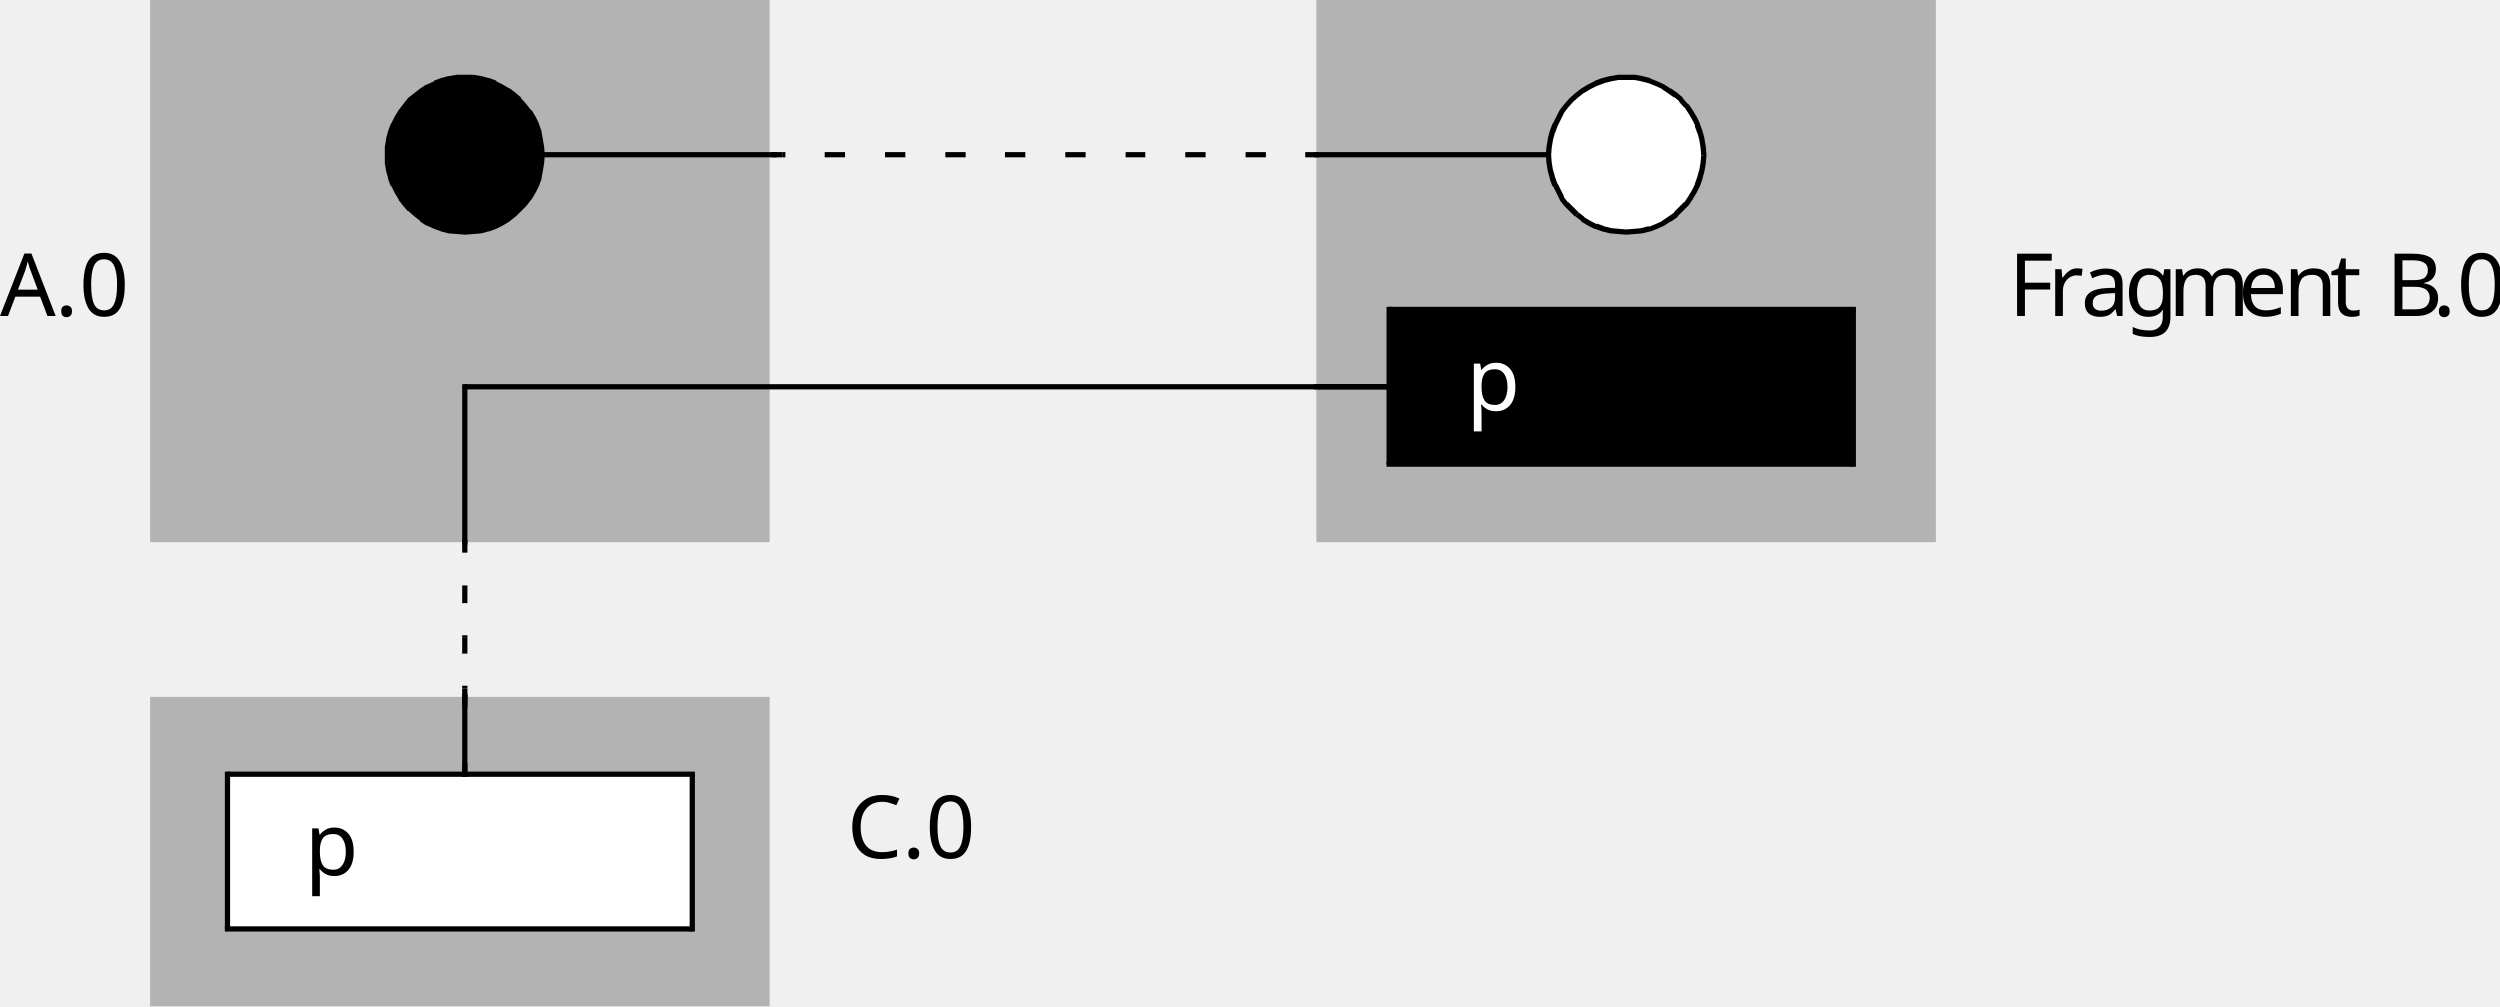
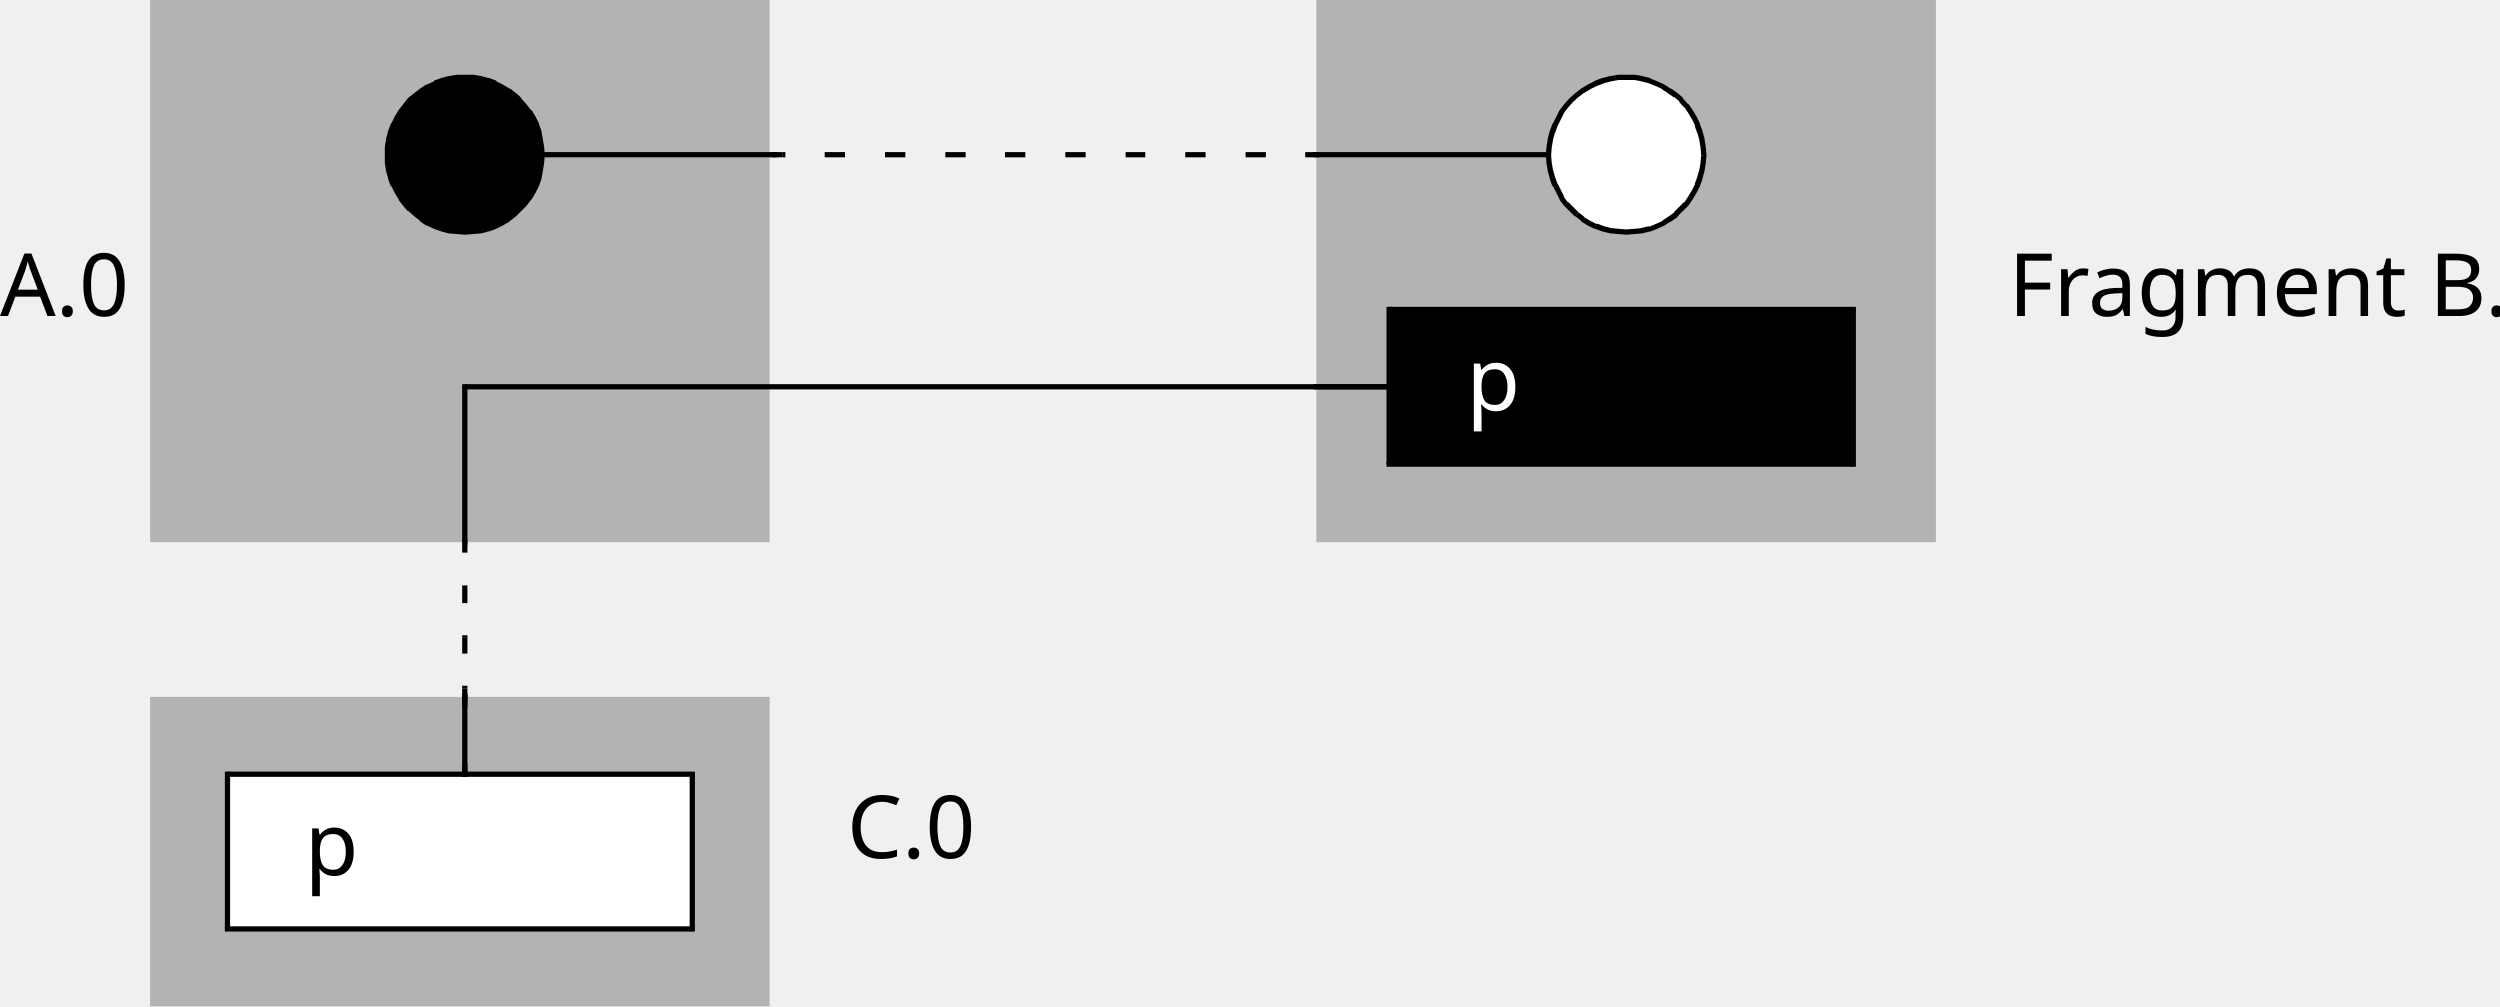
- <svg xmlns="http://www.w3.org/2000/svg" version="1.1" id="Layer_1" x="0px" y="0px" width="228.808px" height="92.1px" viewBox="0 0 228.808 92.1" style="enable-background:new 0 0 228.808 92.1;" xml:space="preserve">
-   <rect x="120.48" style="fill:#B3B3B3;" width="56.7" height="49.62" />
-   <rect x="13.74" style="fill:#B3B3B3;" width="56.7" height="49.62" />
-   <g>
-     <text transform="matrix(1 0 0 1 224.8579 28.9199)" style="font-family:'ProductusSemibold'; font-size:7.98;">0</text>
-     <text transform="matrix(1 0 0 1 222.6382 28.9199)" style="font-family:'ProductusSemibold'; font-size:7.98;">.</text>
-     <text transform="matrix(1 0 0 1 218.3784 28.9199)" style="font-family:'ProductusSemibold'; font-size:7.98;">B</text>
-     <text transform="matrix(1 0 0 1 216.3979 28.9199)" style="font-family:'ProductusSemibold'; font-size:7.98;"> </text>
-     <text transform="matrix(1 0 0 1 213.2534 28.9199)" style="font-family:'ProductusSemibold'; font-size:7.98;">t</text>
-     <text transform="matrix(1 0 0 1 208.9937 28.9199)" style="font-family:'ProductusSemibold'; font-size:7.98;">n</text>
-     <text transform="matrix(1 0 0 1 204.8433 28.9199)" style="font-family:'ProductusSemibold'; font-size:7.98;">e</text>
-     <text transform="matrix(1 0 0 1 198.4585 28.9199)" style="font-family:'ProductusSemibold'; font-size:7.98;">m</text>
-     <text transform="matrix(1 0 0 1 194.4116 28.9199)" style="font-family:'ProductusSemibold'; font-size:7.98;">g</text>
-     <text transform="matrix(1 0 0 1 190.437 28.9199)" style="font-family:'ProductusSemibold'; font-size:7.98;">a</text>
-     <text transform="matrix(1 0 0 1 187.4272 28.9199)" style="font-family:'ProductusSemibold'; font-size:7.98;">r</text>
-     <text transform="matrix(1 0 0 1 183.8276 28.9199)" style="font-family:'ProductusSemibold'; font-size:7.98;">F</text>
-     <text transform="matrix(1 0 0 1 7.248 28.9199)" style="font-family:'ProductusSemibold'; font-size:7.98;">0</text>
-     <text transform="matrix(1 0 0 1 5.0278 28.9199)" style="font-family:'ProductusSemibold'; font-size:7.98;">.</text>
-     <text transform="matrix(1 0 0 1 0 28.9199)" style="font-family:'ProductusSemibold'; font-size:7.98;">A</text>
-   </g>
-   <rect x="13.74" y="63.78" style="fill:#B3B3B3;" width="56.7" height="28.319" />
-   <text transform="matrix(1 0 0 1 77.52 78.54)">
-     <tspan x="0" y="0" style="font-family:'ProductusSemibold'; font-size:7.98;">C.</tspan>
-     <tspan x="7.189" y="0" style="font-family:'ProductusSemibold'; font-size:7.98;">0</tspan>
-   </text>
-   <rect x="20.82" y="70.86" style="fill:#FFFFFF;" width="42.54" height="14.159" />
+ <svg xmlns="http://www.w3.org/2000/svg" version="1.1" id="Layer_1" x="0px" y="0px" width="228.809px" height="92.1px" viewBox="0 0 228.809 92.1" enable-background="new 0 0 228.809 92.1" xml:space="preserve">
+   <rect x="120.48" y="0" fill="#B3B3B3" width="56.7" height="49.62" />
+   <rect x="13.74" y="0" fill="#B3B3B3" width="56.7" height="49.62" />
+   <text transform="matrix(1 0 0 1 183.8279 28.9202)" font-family="'ProductusSemibold'" font-size="7.98">Fragment B.0</text>
+   <text transform="matrix(1 0 0 1 -2.441406e-04 28.9202)" font-family="'ProductusSemibold'" font-size="7.98">A.0</text>
+   <rect x="13.74" y="63.781" fill="#B3B3B3" width="56.7" height="28.318" />
+   <text transform="matrix(1 0 0 1 77.5198 78.5403)" font-family="'ProductusSemibold'" font-size="7.98">C.0</text>
+   <rect x="20.82" y="70.86" fill="#FFFFFF" width="42.54" height="14.159" />
  <rect x="20.82" y="70.62" width="42.78" height="0.479" />
  <rect x="63.12" y="70.86" width="0.48" height="14.399" />
-   <rect x="20.58" y="84.78" width="42.78" height="0.479" />
-   <rect x="20.58" y="70.62" width="0.48" height="14.399" />
-   <text transform="matrix(1 0 0 1 27.8999 80.0996)" style="font-family:'ProductusOSGiBookc'; font-size:7.98;">p</text>
+   <rect x="20.58" y="84.781" width="42.78" height="0.479" />
+   <rect x="20.58" y="70.62" width="0.48" height="14.398" />
+   <text transform="matrix(1 0 0 1 27.8997 80.0999)" font-family="'ProductusOSGiBookc'" font-size="7.98">p</text>
  <rect x="127.14" y="28.32" width="42.479" height="14.159" />
  <rect x="127.14" y="28.08" width="42.72" height="0.479" />
  <rect x="169.38" y="28.32" width="0.479" height="14.399" />
  <rect x="126.9" y="42.24" width="42.72" height="0.479" />
-   <rect x="126.9" y="28.08" width="0.48" height="14.399" />
-   <text transform="matrix(1 0 0 1 134.2202 37.5605)" style="fill:#FFFFFF; font-family:'ProductusBook'; font-size:7.98;">p</text>
-   <rect x="119.459" y="13.92" width="1.261" height="0.48" />
-   <rect x="114" y="13.92" width="1.86" height="0.48" />
-   <rect x="108.48" y="13.92" width="1.86" height="0.48" />
-   <rect x="103.02" y="13.92" width="1.8" height="0.48" />
-   <rect x="97.5" y="13.92" width="1.86" height="0.48" />
-   <rect x="91.98" y="13.92" width="1.86" height="0.48" />
-   <rect x="86.52" y="13.92" width="1.86" height="0.48" />
-   <rect x="81" y="13.92" width="1.86" height="0.48" />
-   <rect x="75.48" y="13.92" width="1.86" height="0.48" />
-   <rect x="71.64" y="13.92" width="0.24" height="0.48" />
-   <rect x="70.62" y="13.92" width="1.02" height="0.48" />
-   <polyline style="fill-rule:evenodd;clip-rule:evenodd;fill:#FFFFFF;" points="155.94,14.16 155.88,13.44 155.76,12.72 155.58,12.06   155.34,11.4 155.04,10.8 154.68,10.2 154.32,9.66 153.84,9.12 153.36,8.7 152.76,8.28 152.22,7.92 151.56,7.62 150.959,7.38   150.24,7.2 149.58,7.08 148.08,7.08 147.419,7.2 146.7,7.38 146.04,7.62 145.44,7.92 144.84,8.28 144.3,8.7 143.82,9.12   143.34,9.66 142.919,10.2 142.32,11.4 142.08,12.06 141.9,12.72 141.78,13.44 141.72,14.16 141.78,14.88 141.9,15.6 142.08,16.26   142.32,16.92 142.919,18.12 143.34,18.66 144.3,19.62 144.84,20.04 145.44,20.4 146.04,20.7 146.7,20.94 147.419,21.12   148.08,21.18 148.8,21.24 149.58,21.18 150.24,21.12 150.959,20.94 151.56,20.7 152.22,20.4 152.76,20.04 153.36,19.62   154.32,18.66 154.68,18.12 155.04,17.52 155.34,16.92 155.58,16.26 155.76,15.6 155.88,14.88 155.94,14.16 " />
-   <polyline points="155.7,14.22 155.64,13.5 155.52,12.78 155.34,12.12 155.34,12.18 155.1,11.52 155.16,11.52 154.86,10.92   154.5,10.32 154.14,9.78 154.14,9.84 153.66,9.3 153.72,9.3 153.24,8.88 153.24,8.94 152.64,8.52 152.1,8.16 152.16,8.16   151.5,7.86 150.9,7.62 150.18,7.44 150.24,7.44 149.58,7.32 148.08,7.32 148.14,7.32 147.48,7.44 146.76,7.62 146.82,7.62   146.16,7.86 145.56,8.16 144.959,8.52 145.02,8.46 144.48,8.88 144,9.3 143.52,9.84 143.1,10.38 143.16,10.32 142.56,11.52   142.32,12.18 142.32,12.12 142.14,12.78 142.02,13.5 141.959,14.22 141.959,14.16 142.02,14.88 142.14,15.6 142.14,15.54   142.32,16.2 142.56,16.86 142.56,16.8 143.16,18 143.1,18 143.52,18.54 143.52,18.479 144.48,19.44 144.18,19.8 144.12,19.8   143.16,18.84 142.74,18.3 142.74,18.24 142.14,17.04 142.08,17.04 141.84,16.38 141.84,16.32 141.66,15.66 141.54,14.94   141.48,14.22 141.48,14.16 141.54,13.44 141.66,12.72 141.66,12.66 141.84,12 142.08,11.34 142.14,11.28 142.74,10.08 143.16,9.54   143.64,9 143.7,8.94 144.18,8.52 144.72,8.1 145.32,7.74 145.919,7.44 145.98,7.38 146.64,7.14 147.36,6.96 147.419,6.96   148.08,6.84 149.64,6.84 150.3,6.96 151.02,7.14 151.08,7.2 151.68,7.44 152.34,7.74 152.88,8.1 152.94,8.1 153.54,8.52   154.02,8.94 154.02,9 154.5,9.54 154.56,9.54 154.919,10.08 155.28,10.68 155.58,11.28 155.58,11.34 155.82,12 156,12.66 156,12.72   156.12,13.44 156.18,14.16 " />
-   <polyline points="144.48,19.44 145.02,19.86 144.959,19.86 145.56,20.22 146.16,20.52 146.16,20.46 146.82,20.7 146.76,20.7   147.48,20.88 148.14,20.94 148.86,21 148.8,21 149.58,20.94 150.24,20.88 150.18,20.88 150.9,20.7 150.9,20.76 151.5,20.52   152.16,20.22 152.1,20.22 152.64,19.86 153.24,19.44 153.18,19.44 154.14,18.479 154.14,18.54 154.5,18 154.86,17.4 155.16,16.8   155.1,16.86 155.34,16.2 155.52,15.54 155.52,15.6 155.64,14.88 155.7,14.16 155.7,14.22 156.18,14.16 156.18,14.22 156.12,14.94   156,15.66 155.82,16.32 155.82,16.38 155.58,17.04 155.28,17.64 154.919,18.24 154.56,18.78 154.5,18.84 153.54,19.8 153.54,19.86   152.94,20.28 152.88,20.28 152.34,20.64 151.68,20.94 151.08,21.18 151.02,21.18 150.3,21.36 149.64,21.42 148.86,21.479   148.8,21.479 148.08,21.42 147.419,21.36 147.36,21.36 146.64,21.18 145.98,20.94 145.919,20.94 145.32,20.64 144.72,20.28   144.72,20.22 144.18,19.8 " />
-   <polyline style="fill-rule:evenodd;clip-rule:evenodd;" points="49.62,14.16 49.56,13.44 49.44,12.72 49.32,12.06 49.08,11.4   48.78,10.8 48.42,10.2 48,9.66 47.52,9.12 47.04,8.7 46.5,8.28 45.9,7.92 45.3,7.62 44.64,7.38 43.98,7.2 43.26,7.08 41.82,7.08   41.1,7.2 40.44,7.38 39.78,7.62 39.12,7.92 38.58,8.28 37.5,9.12 36.66,10.2 36.3,10.8 36,11.4 35.76,12.06 35.58,12.72   35.46,13.44 35.46,14.88 35.58,15.6 35.76,16.26 36,16.92 36.3,17.52 36.66,18.12 37.08,18.66 37.5,19.14 38.04,19.62 38.58,20.04   39.12,20.4 39.78,20.7 40.44,20.94 41.1,21.12 41.82,21.18 42.54,21.24 43.26,21.18 43.98,21.12 44.64,20.94 45.3,20.7 45.9,20.4   46.5,20.04 47.04,19.62 48,18.66 48.42,18.12 48.78,17.52 49.08,16.92 49.32,16.26 49.44,15.6 49.56,14.88 49.62,14.16 " />
-   <polyline points="49.38,14.22 49.32,13.5 49.2,12.78 49.08,12.12 49.08,12.18 48.84,11.52 48.9,11.52 48.6,10.92 48.24,10.32   48.24,10.38 47.82,9.84 47.34,9.3 47.4,9.3 46.92,8.88 46.38,8.46 46.38,8.52 45.78,8.16 45.18,7.86 45.24,7.86 44.58,7.62   43.92,7.44 43.98,7.44 43.26,7.32 41.82,7.32 41.88,7.32 41.16,7.44 40.5,7.62 40.56,7.62 39.9,7.86 39.24,8.16 38.7,8.52   38.76,8.46 37.68,9.3 36.84,10.38 36.9,10.32 36.54,10.92 36.24,11.52 36,12.18 36,12.12 35.82,12.78 35.7,13.5 35.7,13.44   35.7,14.88 35.82,15.6 35.82,15.54 36,16.2 36.24,16.86 36.24,16.8 36.54,17.4 36.9,18 36.84,18 37.26,18.54 37.68,19.02   37.68,18.96 38.22,19.44 37.92,19.8 37.38,19.32 37.32,19.32 36.9,18.84 36.48,18.3 36.48,18.24 36.12,17.64 35.82,17.04   35.76,17.04 35.52,16.38 35.52,16.32 35.34,15.66 35.22,14.94 35.22,13.44 35.34,12.72 35.34,12.66 35.52,12 35.76,11.34   35.82,11.28 36.12,10.68 36.48,10.08 37.32,9 37.38,8.94 38.46,8.1 39,7.74 39.06,7.74 39.72,7.44 39.72,7.38 40.38,7.14   41.04,6.96 41.1,6.96 41.82,6.84 43.32,6.84 44.04,6.96 44.7,7.14 44.76,7.14 45.42,7.38 45.42,7.44 46.02,7.74 46.62,8.1   46.68,8.1 47.22,8.52 47.7,8.94 47.7,9 48.18,9.54 48.6,10.08 48.66,10.08 49.02,10.68 49.32,11.28 49.32,11.34 49.56,12   49.56,12.06 49.68,12.72 49.8,13.44 49.86,14.16 " />
-   <polyline points="38.22,19.44 38.76,19.86 38.7,19.86 39.24,20.22 39.9,20.52 39.9,20.46 40.56,20.7 40.5,20.7 41.16,20.88 42.6,21   42.54,21 43.98,20.88 43.92,20.88 44.58,20.7 45.24,20.46 45.18,20.52 45.78,20.22 46.38,19.86 46.92,19.44 46.86,19.44   47.82,18.479 47.82,18.54 48.24,18 48.6,17.4 48.9,16.8 48.84,16.86 49.08,16.2 49.08,16.26 49.2,15.6 49.32,14.88 49.38,14.16   49.38,14.22 49.86,14.16 49.86,14.22 49.8,14.94 49.68,15.66 49.56,16.32 49.56,16.38 49.32,17.04 49.02,17.64 48.66,18.24   48.6,18.3 48.18,18.84 47.22,19.8 46.68,20.22 46.62,20.28 46.02,20.64 45.42,20.94 44.76,21.18 44.7,21.18 44.04,21.36   42.6,21.479 42.54,21.479 41.1,21.36 41.04,21.36 40.38,21.18 39.72,20.94 39.06,20.64 39,20.64 38.46,20.28 38.46,20.22   37.92,19.8 " />
-   <rect x="49.38" y="13.92" width="0.24" height="0.48" />
-   <rect x="49.62" y="13.92" width="21.48" height="0.48" />
-   <rect x="120.24" y="13.92" width="0.24" height="0.48" />
-   <rect x="120.48" y="13.92" width="21.479" height="0.48" />
-   <rect x="127.56" y="35.16" width="0.24" height="0.479" />
+   <rect x="126.9" y="28.08" width="0.479" height="14.398" />
+   <text transform="matrix(1 0 0 1 134.2205 37.5608)" fill="#FFFFFF" font-family="'ProductusBook'" font-size="7.98">p</text>
+   <rect x="119.459" y="13.92" width="1.262" height="0.479" />
+   <rect x="114" y="13.92" width="1.86" height="0.479" />
+   <rect x="108.48" y="13.92" width="1.859" height="0.479" />
+   <rect x="103.02" y="13.92" width="1.8" height="0.479" />
+   <rect x="97.5" y="13.92" width="1.86" height="0.479" />
+   <rect x="91.98" y="13.92" width="1.859" height="0.479" />
+   <rect x="86.52" y="13.92" width="1.859" height="0.479" />
+   <rect x="81" y="13.92" width="1.86" height="0.479" />
+   <rect x="75.48" y="13.92" width="1.859" height="0.479" />
+   <rect x="71.64" y="13.92" width="0.239" height="0.479" />
+   <rect x="70.62" y="13.92" width="1.021" height="0.479" />
+   <polyline fill="#FFFFFF" points="155.94,14.16 155.88,13.44 155.76,12.72 155.58,12.06 155.34,11.4 155.04,10.8 154.68,10.2   154.32,9.66 153.84,9.12 153.36,8.7 152.76,8.281 152.22,7.92 151.56,7.62 150.959,7.38 150.24,7.2 149.58,7.08 148.08,7.08   147.419,7.2 146.7,7.38 146.04,7.62 145.44,7.92 144.84,8.281 144.3,8.7 143.82,9.12 143.34,9.66 142.919,10.2 142.32,11.4   142.08,12.06 141.9,12.72 141.78,13.44 141.72,14.16 141.78,14.88 141.9,15.6 142.08,16.26 142.32,16.92 142.919,18.12   143.34,18.66 144.3,19.62 144.84,20.04 145.44,20.4 146.04,20.7 146.7,20.94 147.419,21.12 148.08,21.18 148.8,21.24 149.58,21.18   150.24,21.12 150.959,20.94 151.56,20.7 152.22,20.4 152.76,20.04 153.36,19.62 154.32,18.66 154.68,18.12 155.04,17.52   155.34,16.92 155.58,16.26 155.76,15.6 155.88,14.88 155.94,14.16 " />
+   <polyline points="155.7,14.22 155.64,13.5 155.52,12.781 155.34,12.12 155.34,12.18 155.1,11.52 155.16,11.52 154.86,10.92   154.5,10.32 154.14,9.781 154.14,9.84 153.66,9.3 153.72,9.3 153.24,8.88 153.24,8.94 152.64,8.52 152.1,8.16 152.16,8.16   151.5,7.86 150.9,7.62 150.18,7.44 150.24,7.44 149.58,7.32 148.08,7.32 148.14,7.32 147.48,7.44 146.76,7.62 146.82,7.62   146.16,7.86 145.56,8.16 144.959,8.52 145.02,8.46 144.48,8.88 144,9.3 143.52,9.84 143.1,10.38 143.16,10.32 142.56,11.52   142.32,12.18 142.32,12.12 142.14,12.781 142.02,13.5 141.959,14.22 141.959,14.16 142.02,14.88 142.14,15.6 142.14,15.54   142.32,16.2 142.56,16.86 142.56,16.8 143.16,18 143.1,18 143.52,18.54 143.52,18.479 144.48,19.44 144.18,19.8 144.12,19.8   143.16,18.84 142.74,18.3 142.74,18.24 142.14,17.04 142.08,17.04 141.84,16.38 141.84,16.32 141.66,15.66 141.54,14.94   141.48,14.22 141.48,14.16 141.54,13.44 141.66,12.72 141.66,12.66 141.84,12 142.08,11.34 142.14,11.281 142.74,10.08 143.16,9.54   143.64,9 143.7,8.94 144.18,8.52 144.72,8.1 145.32,7.74 145.919,7.44 145.98,7.38 146.64,7.14 147.36,6.96 147.419,6.96   148.08,6.84 149.64,6.84 150.3,6.96 151.02,7.14 151.08,7.2 151.68,7.44 152.34,7.74 152.88,8.1 152.94,8.1 153.54,8.52   154.02,8.94 154.02,9 154.5,9.54 154.56,9.54 154.919,10.08 155.28,10.68 155.58,11.281 155.58,11.34 155.82,12 156,12.66   156,12.72 156.12,13.44 156.18,14.16 " />
+   <polyline points="144.48,19.44 145.02,19.86 144.959,19.86 145.56,20.22 146.16,20.52 146.16,20.46 146.82,20.7 146.76,20.7   147.48,20.88 148.14,20.94 148.86,21 148.8,21 149.58,20.94 150.24,20.88 150.18,20.88 150.9,20.7 150.9,20.76 151.5,20.52   152.16,20.22 152.1,20.22 152.64,19.86 153.24,19.44 153.18,19.44 154.14,18.479 154.14,18.54 154.5,18 154.86,17.4 155.16,16.8   155.1,16.86 155.34,16.2 155.52,15.54 155.52,15.6 155.64,14.88 155.7,14.16 155.7,14.22 156.18,14.16 156.18,14.22 156.12,14.94   156,15.66 155.82,16.32 155.82,16.38 155.58,17.04 155.28,17.64 154.919,18.24 154.56,18.781 154.5,18.84 153.54,19.8 153.54,19.86   152.94,20.281 152.88,20.281 152.34,20.64 151.68,20.94 151.08,21.18 151.02,21.18 150.3,21.36 149.64,21.42 148.86,21.479   148.8,21.479 148.08,21.42 147.419,21.36 147.36,21.36 146.64,21.18 145.98,20.94 145.919,20.94 145.32,20.64 144.72,20.281   144.72,20.22 144.18,19.8 " />
+   <polyline points="49.62,14.16 49.56,13.44 49.44,12.72 49.32,12.06 49.08,11.4 48.78,10.8 48.42,10.2 48,9.66 47.52,9.12 47.04,8.7   46.5,8.281 45.9,7.92 45.3,7.62 44.64,7.38 43.98,7.2 43.26,7.08 41.82,7.08 41.1,7.2 40.44,7.38 39.78,7.62 39.12,7.92   38.58,8.281 37.5,9.12 36.66,10.2 36.3,10.8 36,11.4 35.76,12.06 35.58,12.72 35.46,13.44 35.46,14.88 35.58,15.6 35.76,16.26   36,16.92 36.3,17.52 36.66,18.12 37.08,18.66 37.5,19.14 38.04,19.62 38.58,20.04 39.12,20.4 39.78,20.7 40.44,20.94 41.1,21.12   41.82,21.18 42.54,21.24 43.26,21.18 43.98,21.12 44.64,20.94 45.3,20.7 45.9,20.4 46.5,20.04 47.04,19.62 48,18.66 48.42,18.12   48.78,17.52 49.08,16.92 49.32,16.26 49.44,15.6 49.56,14.88 49.62,14.16 " />
+   <polyline points="49.38,14.22 49.32,13.5 49.2,12.781 49.08,12.12 49.08,12.18 48.84,11.52 48.9,11.52 48.6,10.92 48.24,10.32   48.24,10.38 47.82,9.84 47.34,9.3 47.4,9.3 46.92,8.88 46.38,8.46 46.38,8.52 45.78,8.16 45.18,7.86 45.24,7.86 44.58,7.62   43.92,7.44 43.98,7.44 43.26,7.32 41.82,7.32 41.88,7.32 41.16,7.44 40.5,7.62 40.56,7.62 39.9,7.86 39.24,8.16 38.7,8.52   38.76,8.46 37.68,9.3 36.84,10.38 36.9,10.32 36.54,10.92 36.24,11.52 36,12.18 36,12.12 35.82,12.781 35.7,13.5 35.7,13.44   35.7,14.88 35.82,15.6 35.82,15.54 36,16.2 36.24,16.86 36.24,16.8 36.54,17.4 36.9,18 36.84,18 37.26,18.54 37.68,19.02   37.68,18.96 38.22,19.44 37.92,19.8 37.38,19.32 37.32,19.32 36.9,18.84 36.48,18.3 36.48,18.24 36.12,17.64 35.82,17.04   35.76,17.04 35.52,16.38 35.52,16.32 35.34,15.66 35.22,14.94 35.22,13.44 35.34,12.72 35.34,12.66 35.52,12 35.76,11.34   35.82,11.281 36.12,10.68 36.48,10.08 37.32,9 37.38,8.94 38.46,8.1 39,7.74 39.06,7.74 39.72,7.44 39.72,7.38 40.38,7.14   41.04,6.96 41.1,6.96 41.82,6.84 43.32,6.84 44.04,6.96 44.7,7.14 44.76,7.14 45.42,7.38 45.42,7.44 46.02,7.74 46.62,8.1   46.68,8.1 47.22,8.52 47.7,8.94 47.7,9 48.18,9.54 48.6,10.08 48.66,10.08 49.02,10.68 49.32,11.281 49.32,11.34 49.56,12   49.56,12.06 49.68,12.72 49.8,13.44 49.86,14.16 " />
+   <polyline points="38.22,19.44 38.76,19.86 38.7,19.86 39.24,20.22 39.9,20.52 39.9,20.46 40.56,20.7 40.5,20.7 41.16,20.88 42.6,21   42.54,21 43.98,20.88 43.92,20.88 44.58,20.7 45.24,20.46 45.18,20.52 45.78,20.22 46.38,19.86 46.92,19.44 46.86,19.44   47.82,18.479 47.82,18.54 48.24,18 48.6,17.4 48.9,16.8 48.84,16.86 49.08,16.2 49.08,16.26 49.2,15.6 49.32,14.88 49.38,14.16   49.38,14.22 49.86,14.16 49.86,14.22 49.8,14.94 49.68,15.66 49.56,16.32 49.56,16.38 49.32,17.04 49.02,17.64 48.66,18.24   48.6,18.3 48.18,18.84 47.22,19.8 46.68,20.22 46.62,20.281 46.02,20.64 45.42,20.94 44.76,21.18 44.7,21.18 44.04,21.36   42.6,21.479 42.54,21.479 41.1,21.36 41.04,21.36 40.38,21.18 39.72,20.94 39.06,20.64 39,20.64 38.46,20.281 38.46,20.22   37.92,19.8 " />
+   <rect x="49.38" y="13.92" width="0.24" height="0.479" />
+   <rect x="49.62" y="13.92" width="21.48" height="0.479" />
+   <rect x="120.24" y="13.92" width="0.24" height="0.479" />
+   <rect x="120.48" y="13.92" width="21.479" height="0.479" />
+   <rect x="127.56" y="35.16" width="0.239" height="0.479" />
  <rect x="120.24" y="35.16" width="7.32" height="0.479" />
  <rect x="42.3" y="49.38" width="0.48" height="0.24" />
  <rect x="42.3" y="49.62" width="0.48" height="0.96" />
-   <rect x="42.3" y="53.58" width="0.48" height="0.24" />
-   <rect x="42.3" y="53.82" width="0.48" height="1.38" />
+   <rect x="42.3" y="53.58" width="0.48" height="0.239" />
+   <rect x="42.3" y="53.82" width="0.48" height="1.381" />
  <rect x="42.3" y="58.14" width="0.48" height="0.24" />
-   <rect x="42.3" y="58.38" width="0.48" height="1.44" />
+   <rect x="42.3" y="58.38" width="0.48" height="1.439" />
  <rect x="42.3" y="62.76" width="0.48" height="0.24" />
  <rect x="42.3" y="63" width="0.48" height="1.02" />
  <rect x="42.3" y="70.86" width="0.48" height="0.239" />
  <rect x="42.3" y="69.84" width="0.48" height="1.021" />
  <rect x="42.3" y="64.5" width="0.48" height="0.24" />
  <rect x="42.3" y="63.54" width="0.48" height="0.96" />
-   <rect x="42.3" y="35.16" width="0.48" height="14.7" />
+   <rect x="42.3" y="35.16" width="0.48" height="14.699" />
  <rect x="42.54" y="35.16" width="85.26" height="0.479" />
  <rect x="42.3" y="70.86" width="0.48" height="0.239" />
-   <rect x="42.3" y="63.54" width="0.48" height="7.32" />
+   <rect x="42.3" y="63.54" width="0.48" height="7.319" />
</svg>
